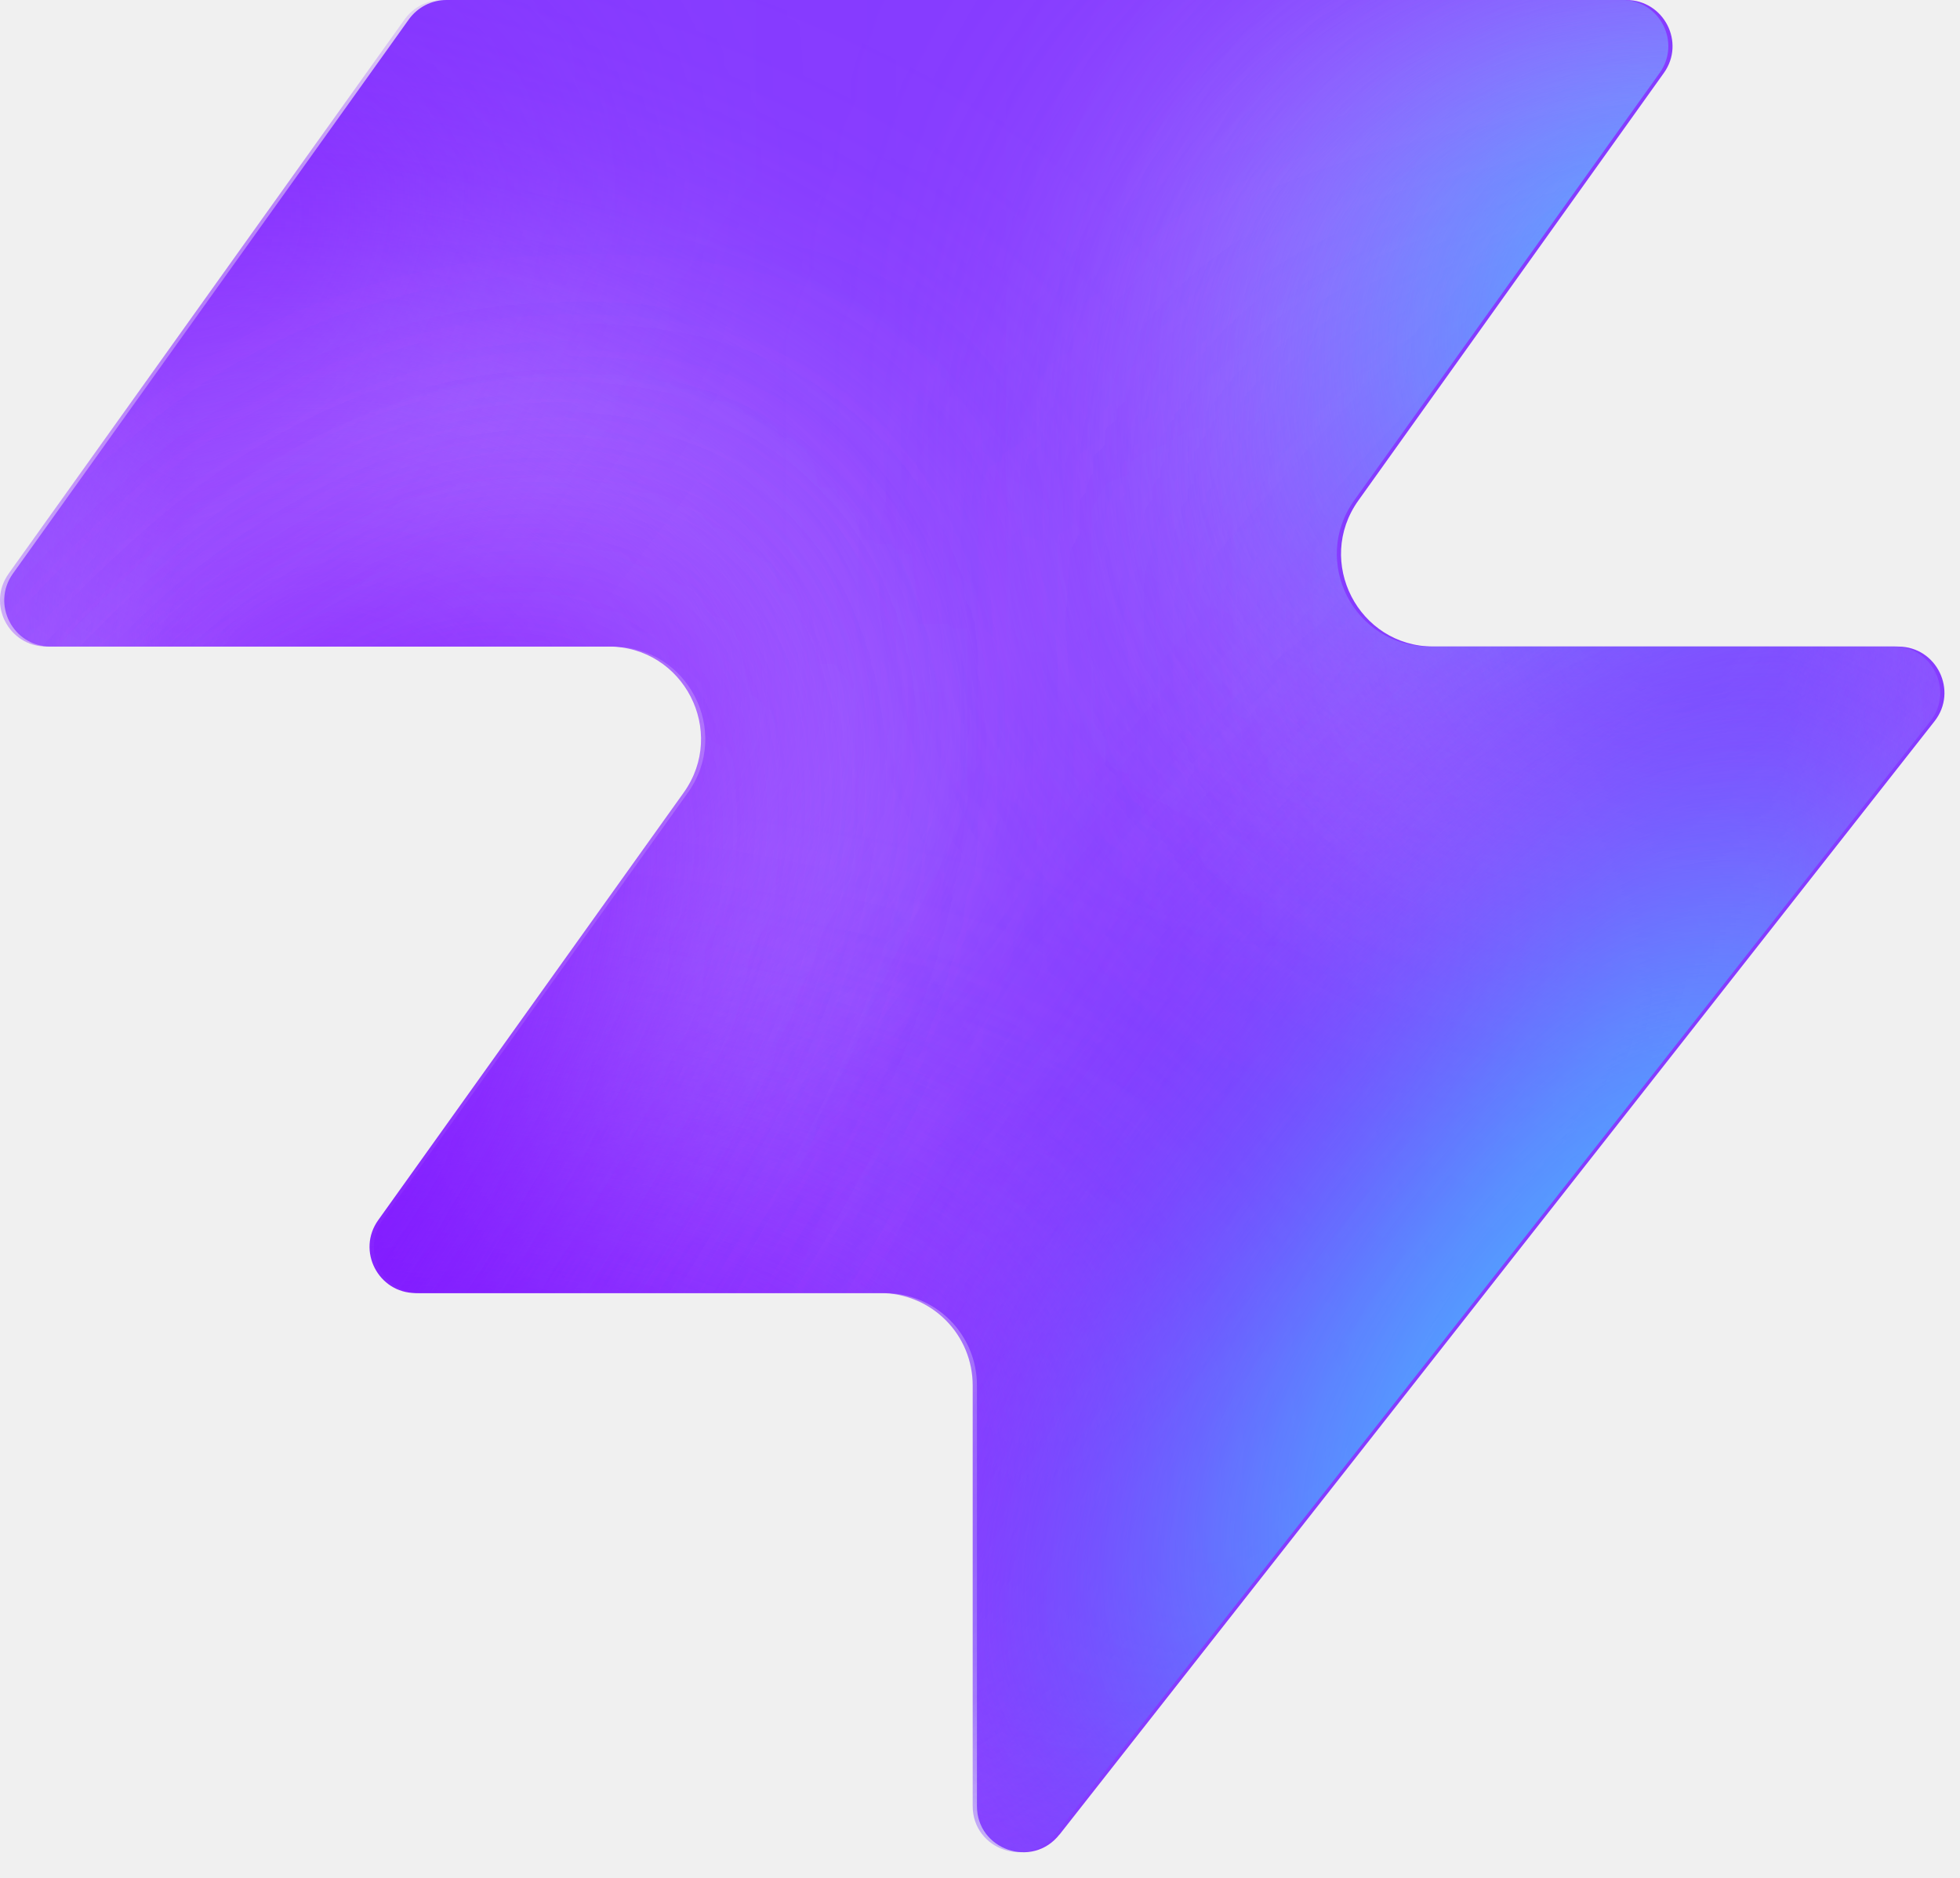
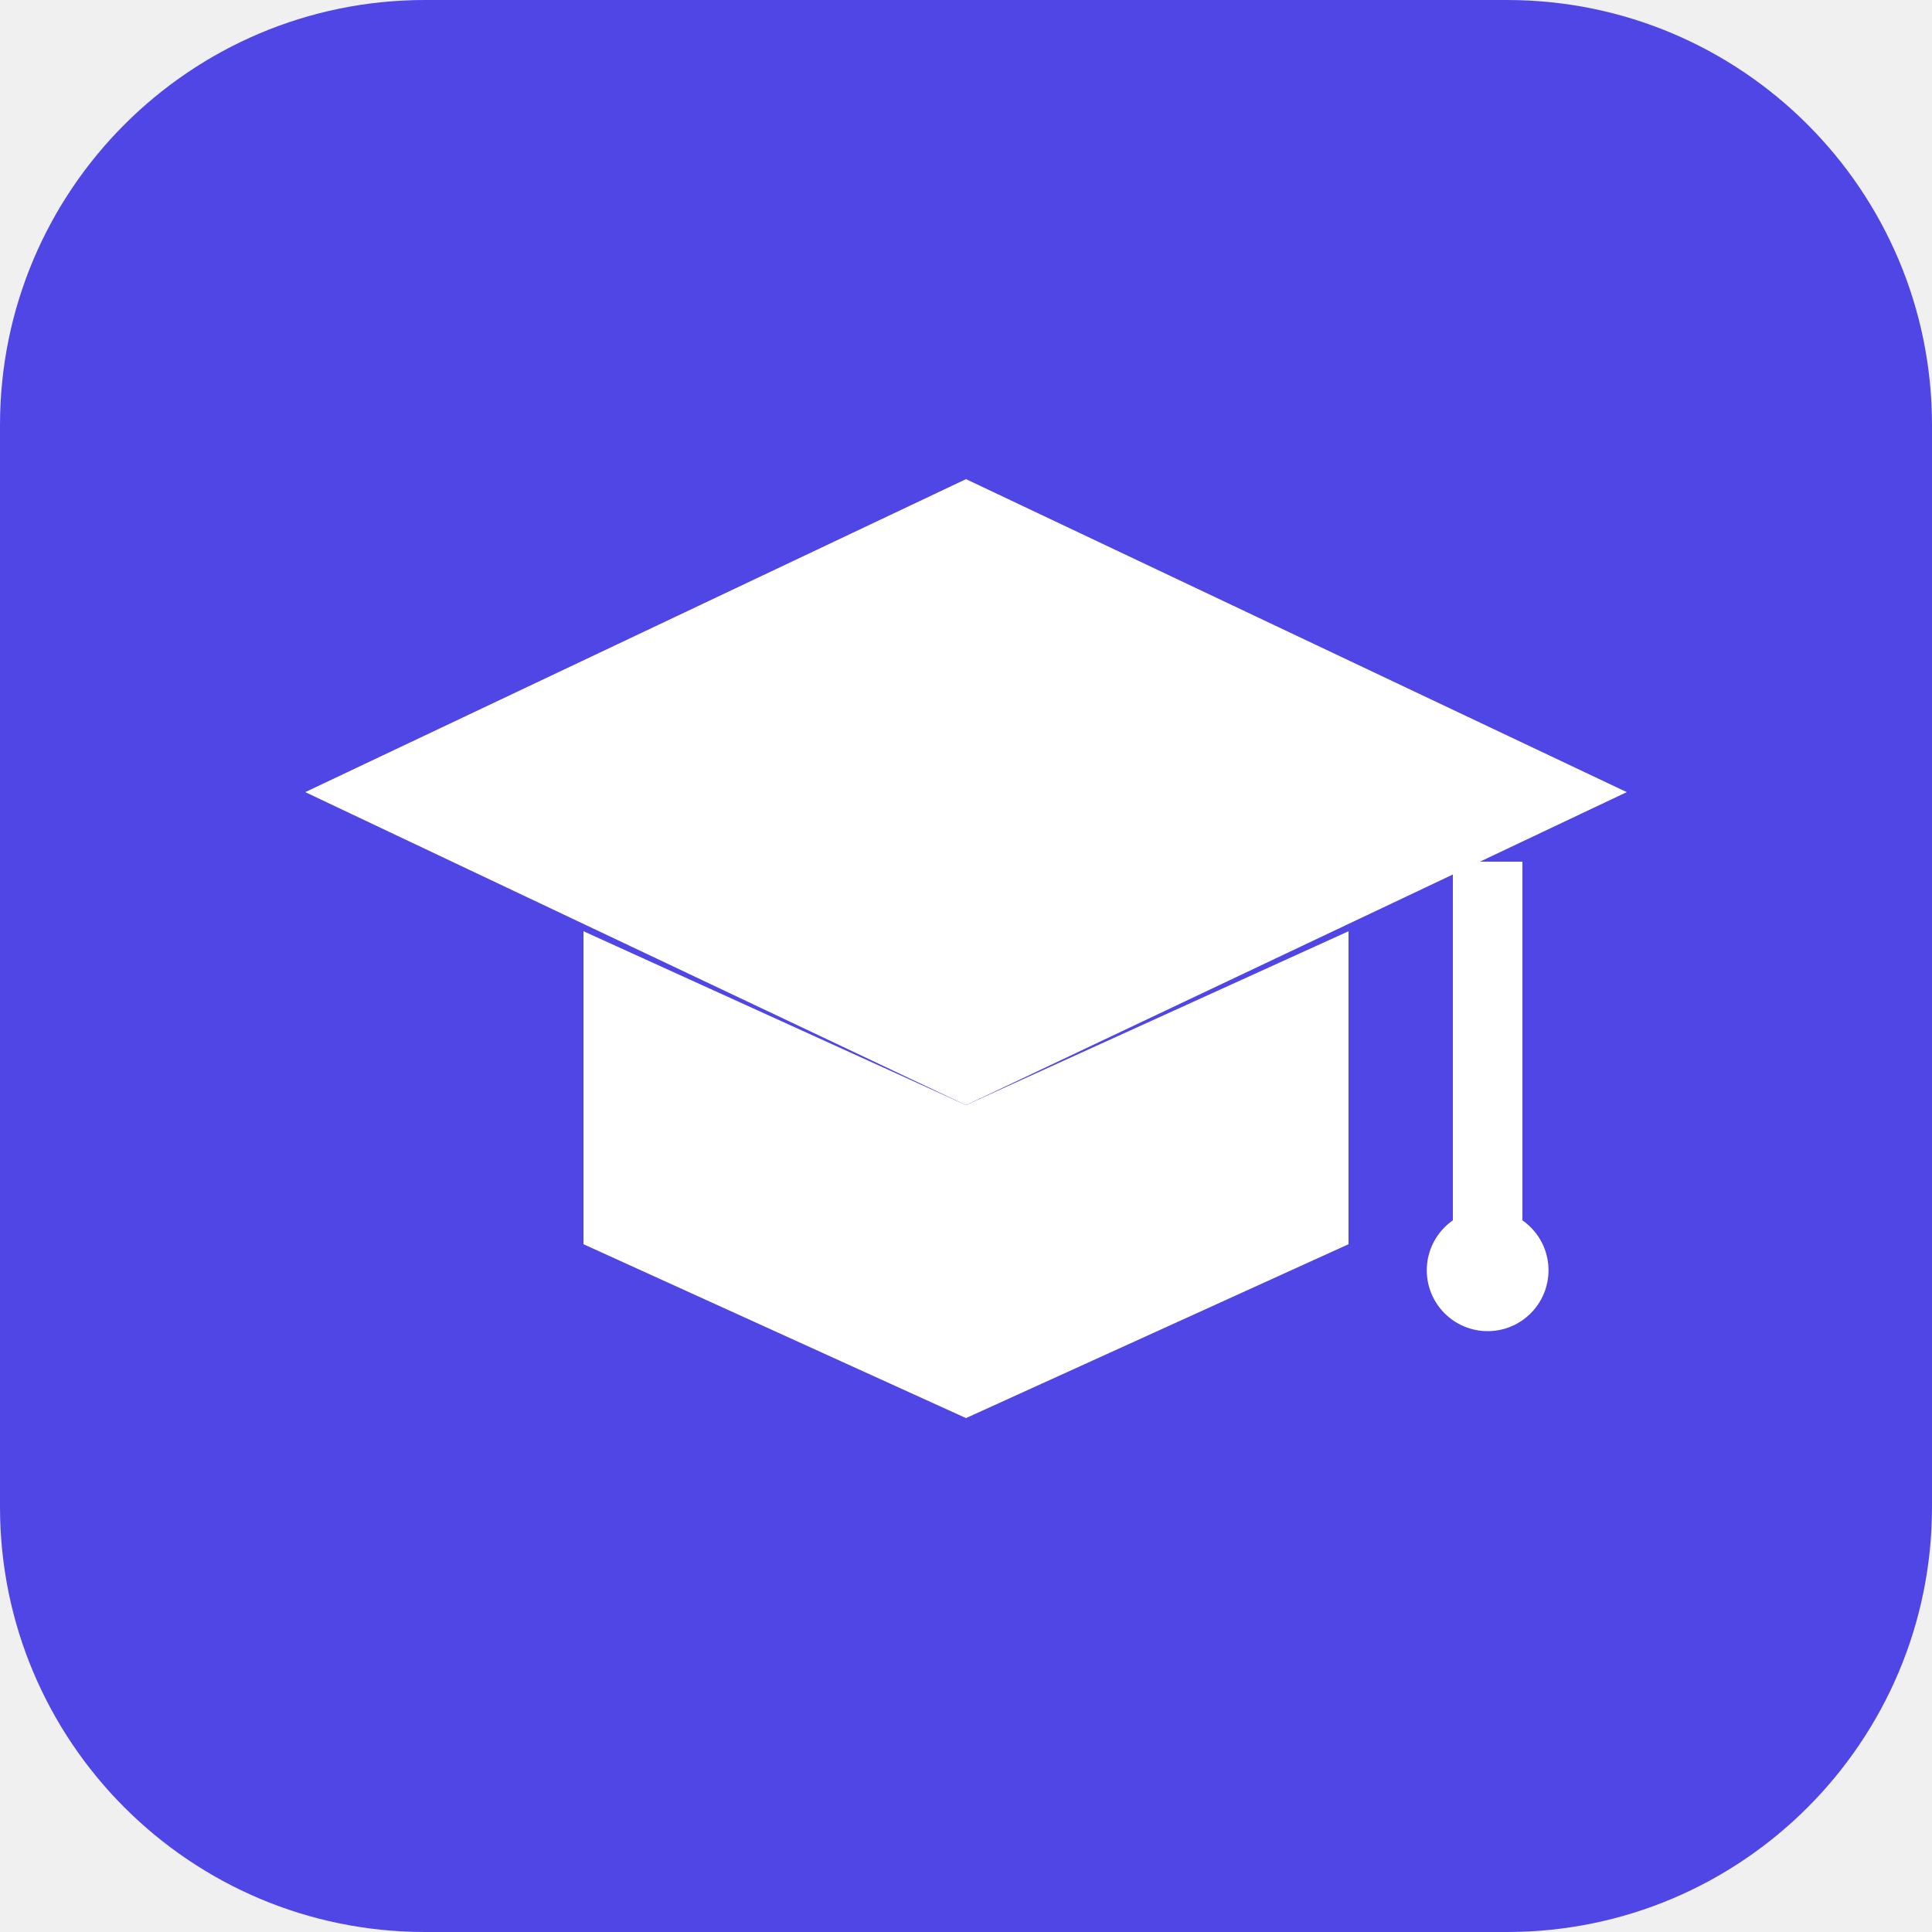
- <svg xmlns="http://www.w3.org/2000/svg" width="48" height="46" fill="none" viewBox="0 0 48 46">
-   <path fill="#863bff" d="M25.946 44.938c-.664.845-2.021.375-2.021-.698V33.937a2.26 2.26 0 0 0-2.262-2.262H10.287c-.92 0-1.456-1.04-.92-1.788l7.48-10.471c1.07-1.497 0-3.578-1.842-3.578H1.237c-.92 0-1.456-1.04-.92-1.788L10.013.474c.214-.297.556-.474.92-.474h28.894c.92 0 1.456 1.04.92 1.788l-7.48 10.471c-1.07 1.498 0 3.579 1.842 3.579h11.377c.943 0 1.473 1.088.89 1.83L25.947 44.94z" style="fill:#863bff;fill:color(display-p3 .525 .23 1);fill-opacity:1" />
-   <mask id="a" width="48" height="46" x="0" y="0" maskUnits="userSpaceOnUse" style="mask-type:alpha">
-     <path fill="#000" d="M25.842 44.938c-.664.844-2.021.375-2.021-.698V33.937a2.26 2.26 0 0 0-2.262-2.262H10.183c-.92 0-1.456-1.04-.92-1.788l7.48-10.471c1.07-1.498 0-3.579-1.842-3.579H1.133c-.92 0-1.456-1.04-.92-1.787L9.91.473c.214-.297.556-.474.92-.474h28.894c.92 0 1.456 1.04.92 1.788l-7.48 10.471c-1.07 1.498 0 3.578 1.842 3.578h11.377c.943 0 1.473 1.088.89 1.832L25.843 44.94z" style="fill:#000;fill-opacity:1" />
-   </mask>
-   <g mask="url(#a)">
-     <g filter="url(#b)">
-       <ellipse cx="5.508" cy="14.704" fill="#ede6ff" rx="5.508" ry="14.704" style="fill:#ede6ff;fill:color(display-p3 .927 .903 1);fill-opacity:1" transform="matrix(.00324 1 1 -.00324 -4.47 31.516)" />
-     </g>
-     <g filter="url(#c)">
-       <ellipse cx="10.399" cy="29.851" fill="#ede6ff" rx="10.399" ry="29.851" style="fill:#ede6ff;fill:color(display-p3 .927 .903 1);fill-opacity:1" transform="matrix(.00324 1 1 -.00324 -39.328 7.883)" />
-     </g>
-     <g filter="url(#d)">
-       <ellipse cx="5.508" cy="30.487" fill="#7e14ff" rx="5.508" ry="30.487" style="fill:#7e14ff;fill:color(display-p3 .492 .077 1);fill-opacity:1" transform="rotate(89.814 -25.913 -14.639)scale(1 -1)" />
-     </g>
-     <g filter="url(#e)">
-       <ellipse cx="5.508" cy="30.599" fill="#7e14ff" rx="5.508" ry="30.599" style="fill:#7e14ff;fill:color(display-p3 .492 .077 1);fill-opacity:1" transform="rotate(89.814 -32.644 -3.334)scale(1 -1)" />
-     </g>
-     <g filter="url(#f)">
-       <ellipse cx="5.508" cy="30.599" fill="#7e14ff" rx="5.508" ry="30.599" style="fill:#7e14ff;fill:color(display-p3 .492 .077 1);fill-opacity:1" transform="matrix(.00324 1 1 -.00324 -34.34 30.47)" />
-     </g>
-     <g filter="url(#g)">
-       <ellipse cx="14.072" cy="22.078" fill="#ede6ff" rx="14.072" ry="22.078" style="fill:#ede6ff;fill:color(display-p3 .927 .903 1);fill-opacity:1" transform="rotate(93.35 24.506 48.493)scale(-1 1)" />
-     </g>
-     <g filter="url(#h)">
-       <ellipse cx="3.47" cy="21.501" fill="#7e14ff" rx="3.47" ry="21.501" style="fill:#7e14ff;fill:color(display-p3 .492 .077 1);fill-opacity:1" transform="rotate(89.009 28.708 47.59)scale(-1 1)" />
-     </g>
-     <g filter="url(#i)">
-       <ellipse cx="3.47" cy="21.501" fill="#7e14ff" rx="3.47" ry="21.501" style="fill:#7e14ff;fill:color(display-p3 .492 .077 1);fill-opacity:1" transform="rotate(89.009 28.708 47.59)scale(-1 1)" />
-     </g>
-     <g filter="url(#j)">
-       <ellipse cx=".387" cy="8.972" fill="#7e14ff" rx="4.407" ry="29.108" style="fill:#7e14ff;fill:color(display-p3 .492 .077 1);fill-opacity:1" transform="rotate(39.51 .387 8.972)" />
-     </g>
-     <g filter="url(#k)">
-       <ellipse cx="47.523" cy="-6.092" fill="#7e14ff" rx="4.407" ry="29.108" style="fill:#7e14ff;fill:color(display-p3 .492 .077 1);fill-opacity:1" transform="rotate(37.892 47.523 -6.092)" />
-     </g>
-     <g filter="url(#l)">
-       <ellipse cx="41.412" cy="6.333" fill="#47bfff" rx="5.971" ry="9.665" style="fill:#47bfff;fill:color(display-p3 .28 .748 1);fill-opacity:1" transform="rotate(37.892 41.412 6.333)" />
-     </g>
-     <g filter="url(#m)">
-       <ellipse cx="-1.879" cy="38.332" fill="#7e14ff" rx="4.407" ry="29.108" style="fill:#7e14ff;fill:color(display-p3 .492 .077 1);fill-opacity:1" transform="rotate(37.892 -1.88 38.332)" />
-     </g>
-     <g filter="url(#n)">
-       <ellipse cx="-1.879" cy="38.332" fill="#7e14ff" rx="4.407" ry="29.108" style="fill:#7e14ff;fill:color(display-p3 .492 .077 1);fill-opacity:1" transform="rotate(37.892 -1.88 38.332)" />
-     </g>
-     <g filter="url(#o)">
-       <ellipse cx="35.651" cy="29.907" fill="#7e14ff" rx="4.407" ry="29.108" style="fill:#7e14ff;fill:color(display-p3 .492 .077 1);fill-opacity:1" transform="rotate(37.892 35.651 29.907)" />
-     </g>
-     <g filter="url(#p)">
-       <ellipse cx="38.418" cy="32.4" fill="#47bfff" rx="5.971" ry="15.297" style="fill:#47bfff;fill:color(display-p3 .28 .748 1);fill-opacity:1" transform="rotate(37.892 38.418 32.4)" />
-     </g>
+ <svg xmlns="http://www.w3.org/2000/svg" viewBox="0 0 100 100">
+   <rect width="100" height="100" rx="22" fill="#4f46e5" />
+   <g fill="#fff" transform="translate(5 5) scale(.9)">
+     <path d="M50 22 88 40 50 58 12 40z" />
+     <path d="M28 48v18l22 10 22-10V48L50 58z" />
+     <path d="M78 44h4v22h-4z" />
+     <circle cx="80" cy="67.5" r="3.5" />
  </g>
-   <defs>
-     <filter id="b" width="60.045" height="41.654" x="-19.77" y="16.149" color-interpolation-filters="sRGB" filterUnits="userSpaceOnUse">
-       <feFlood flood-opacity="0" result="BackgroundImageFix" />
-       <feBlend in="SourceGraphic" in2="BackgroundImageFix" result="shape" />
-       <feGaussianBlur result="effect1_foregroundBlur_2002_17158" stdDeviation="7.659" />
-     </filter>
-     <filter id="c" width="90.34" height="51.437" x="-54.613" y="-7.533" color-interpolation-filters="sRGB" filterUnits="userSpaceOnUse">
-       <feFlood flood-opacity="0" result="BackgroundImageFix" />
-       <feBlend in="SourceGraphic" in2="BackgroundImageFix" result="shape" />
-       <feGaussianBlur result="effect1_foregroundBlur_2002_17158" stdDeviation="7.659" />
-     </filter>
-     <filter id="d" width="79.355" height="29.4" x="-49.64" y="2.03" color-interpolation-filters="sRGB" filterUnits="userSpaceOnUse">
-       <feFlood flood-opacity="0" result="BackgroundImageFix" />
-       <feBlend in="SourceGraphic" in2="BackgroundImageFix" result="shape" />
-       <feGaussianBlur result="effect1_foregroundBlur_2002_17158" stdDeviation="4.596" />
-     </filter>
-     <filter id="e" width="79.579" height="29.4" x="-45.045" y="20.029" color-interpolation-filters="sRGB" filterUnits="userSpaceOnUse">
-       <feFlood flood-opacity="0" result="BackgroundImageFix" />
-       <feBlend in="SourceGraphic" in2="BackgroundImageFix" result="shape" />
-       <feGaussianBlur result="effect1_foregroundBlur_2002_17158" stdDeviation="4.596" />
-     </filter>
-     <filter id="f" width="79.579" height="29.4" x="-43.513" y="21.178" color-interpolation-filters="sRGB" filterUnits="userSpaceOnUse">
-       <feFlood flood-opacity="0" result="BackgroundImageFix" />
-       <feBlend in="SourceGraphic" in2="BackgroundImageFix" result="shape" />
-       <feGaussianBlur result="effect1_foregroundBlur_2002_17158" stdDeviation="4.596" />
-     </filter>
-     <filter id="g" width="74.749" height="58.852" x="15.756" y="-17.901" color-interpolation-filters="sRGB" filterUnits="userSpaceOnUse">
-       <feFlood flood-opacity="0" result="BackgroundImageFix" />
-       <feBlend in="SourceGraphic" in2="BackgroundImageFix" result="shape" />
-       <feGaussianBlur result="effect1_foregroundBlur_2002_17158" stdDeviation="7.659" />
-     </filter>
-     <filter id="h" width="61.377" height="25.362" x="23.548" y="2.284" color-interpolation-filters="sRGB" filterUnits="userSpaceOnUse">
-       <feFlood flood-opacity="0" result="BackgroundImageFix" />
-       <feBlend in="SourceGraphic" in2="BackgroundImageFix" result="shape" />
-       <feGaussianBlur result="effect1_foregroundBlur_2002_17158" stdDeviation="4.596" />
-     </filter>
-     <filter id="i" width="61.377" height="25.362" x="23.548" y="2.284" color-interpolation-filters="sRGB" filterUnits="userSpaceOnUse">
-       <feFlood flood-opacity="0" result="BackgroundImageFix" />
-       <feBlend in="SourceGraphic" in2="BackgroundImageFix" result="shape" />
-       <feGaussianBlur result="effect1_foregroundBlur_2002_17158" stdDeviation="4.596" />
-     </filter>
-     <filter id="j" width="56.045" height="63.649" x="-27.636" y="-22.853" color-interpolation-filters="sRGB" filterUnits="userSpaceOnUse">
-       <feFlood flood-opacity="0" result="BackgroundImageFix" />
-       <feBlend in="SourceGraphic" in2="BackgroundImageFix" result="shape" />
-       <feGaussianBlur result="effect1_foregroundBlur_2002_17158" stdDeviation="4.596" />
-     </filter>
-     <filter id="k" width="54.814" height="64.646" x="20.116" y="-38.415" color-interpolation-filters="sRGB" filterUnits="userSpaceOnUse">
-       <feFlood flood-opacity="0" result="BackgroundImageFix" />
-       <feBlend in="SourceGraphic" in2="BackgroundImageFix" result="shape" />
-       <feGaussianBlur result="effect1_foregroundBlur_2002_17158" stdDeviation="4.596" />
-     </filter>
-     <filter id="l" width="33.541" height="35.313" x="24.641" y="-11.323" color-interpolation-filters="sRGB" filterUnits="userSpaceOnUse">
-       <feFlood flood-opacity="0" result="BackgroundImageFix" />
-       <feBlend in="SourceGraphic" in2="BackgroundImageFix" result="shape" />
-       <feGaussianBlur result="effect1_foregroundBlur_2002_17158" stdDeviation="4.596" />
-     </filter>
-     <filter id="m" width="54.814" height="64.646" x="-29.286" y="6.009" color-interpolation-filters="sRGB" filterUnits="userSpaceOnUse">
-       <feFlood flood-opacity="0" result="BackgroundImageFix" />
-       <feBlend in="SourceGraphic" in2="BackgroundImageFix" result="shape" />
-       <feGaussianBlur result="effect1_foregroundBlur_2002_17158" stdDeviation="4.596" />
-     </filter>
-     <filter id="n" width="54.814" height="64.646" x="-29.286" y="6.009" color-interpolation-filters="sRGB" filterUnits="userSpaceOnUse">
-       <feFlood flood-opacity="0" result="BackgroundImageFix" />
-       <feBlend in="SourceGraphic" in2="BackgroundImageFix" result="shape" />
-       <feGaussianBlur result="effect1_foregroundBlur_2002_17158" stdDeviation="4.596" />
-     </filter>
-     <filter id="o" width="54.814" height="64.646" x="8.244" y="-2.416" color-interpolation-filters="sRGB" filterUnits="userSpaceOnUse">
-       <feFlood flood-opacity="0" result="BackgroundImageFix" />
-       <feBlend in="SourceGraphic" in2="BackgroundImageFix" result="shape" />
-       <feGaussianBlur result="effect1_foregroundBlur_2002_17158" stdDeviation="4.596" />
-     </filter>
-     <filter id="p" width="39.409" height="43.623" x="18.713" y="10.588" color-interpolation-filters="sRGB" filterUnits="userSpaceOnUse">
-       <feFlood flood-opacity="0" result="BackgroundImageFix" />
-       <feBlend in="SourceGraphic" in2="BackgroundImageFix" result="shape" />
-       <feGaussianBlur result="effect1_foregroundBlur_2002_17158" stdDeviation="4.596" />
-     </filter>
-   </defs>
</svg>
